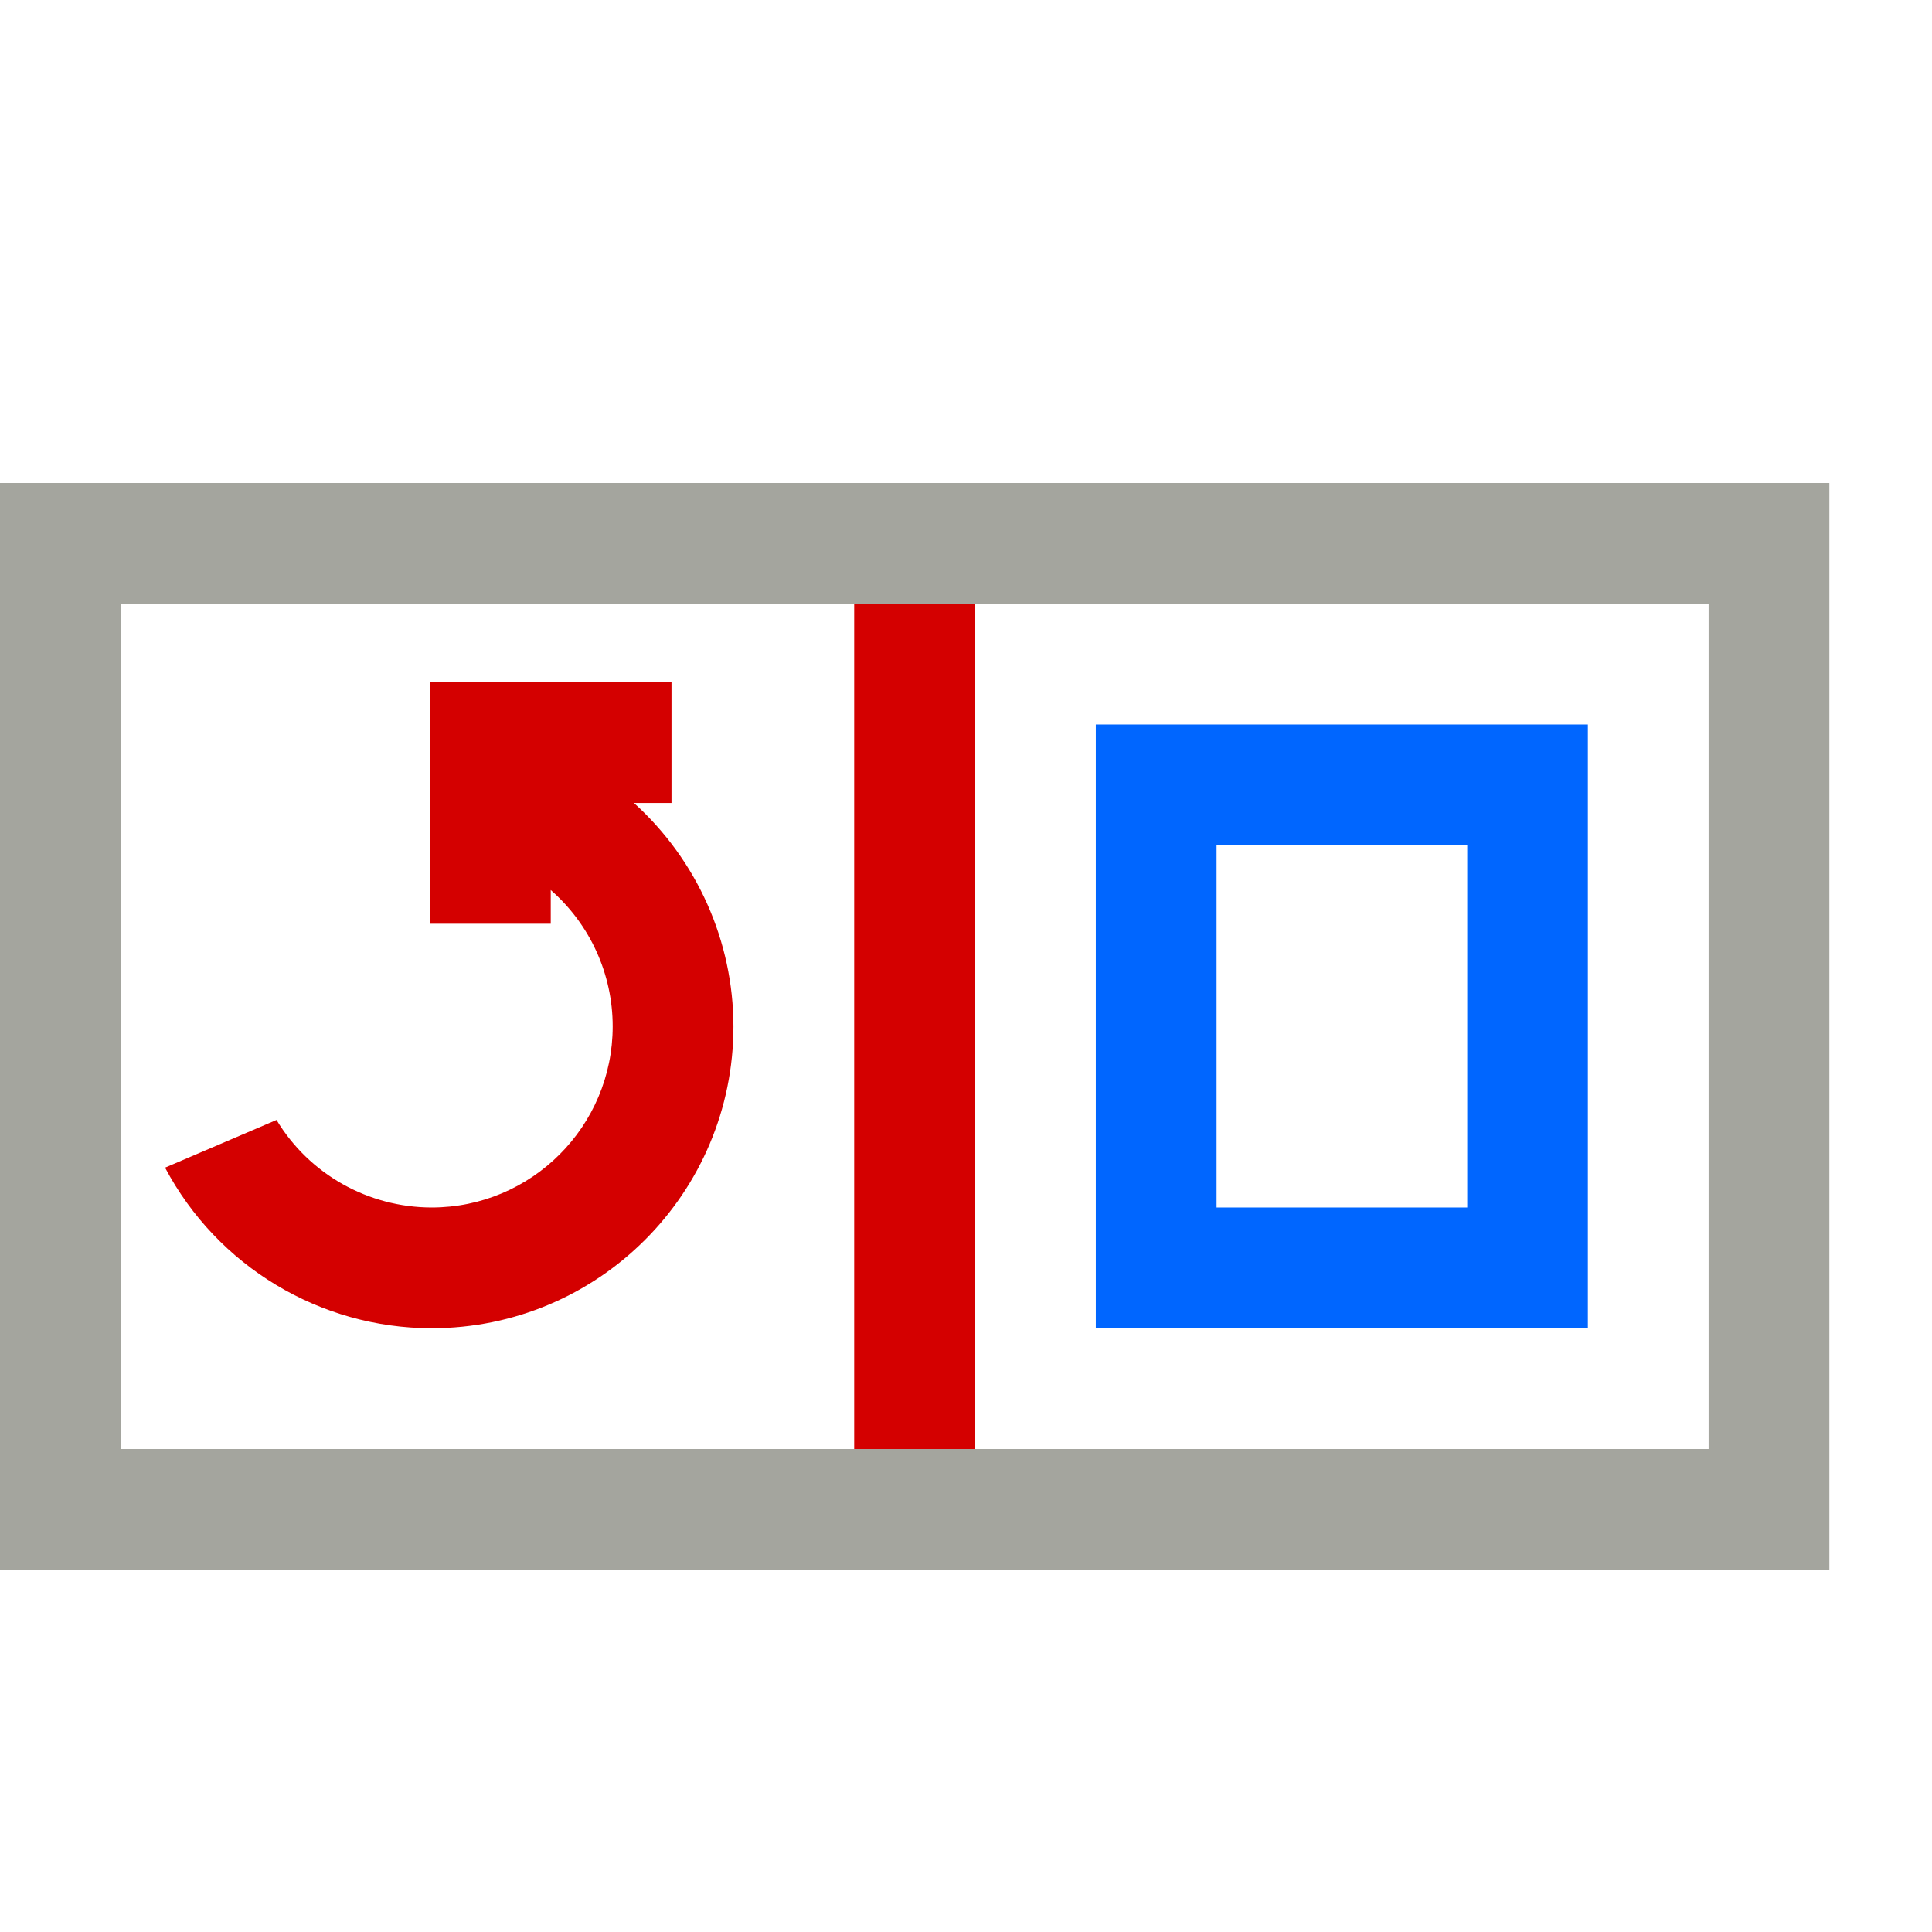
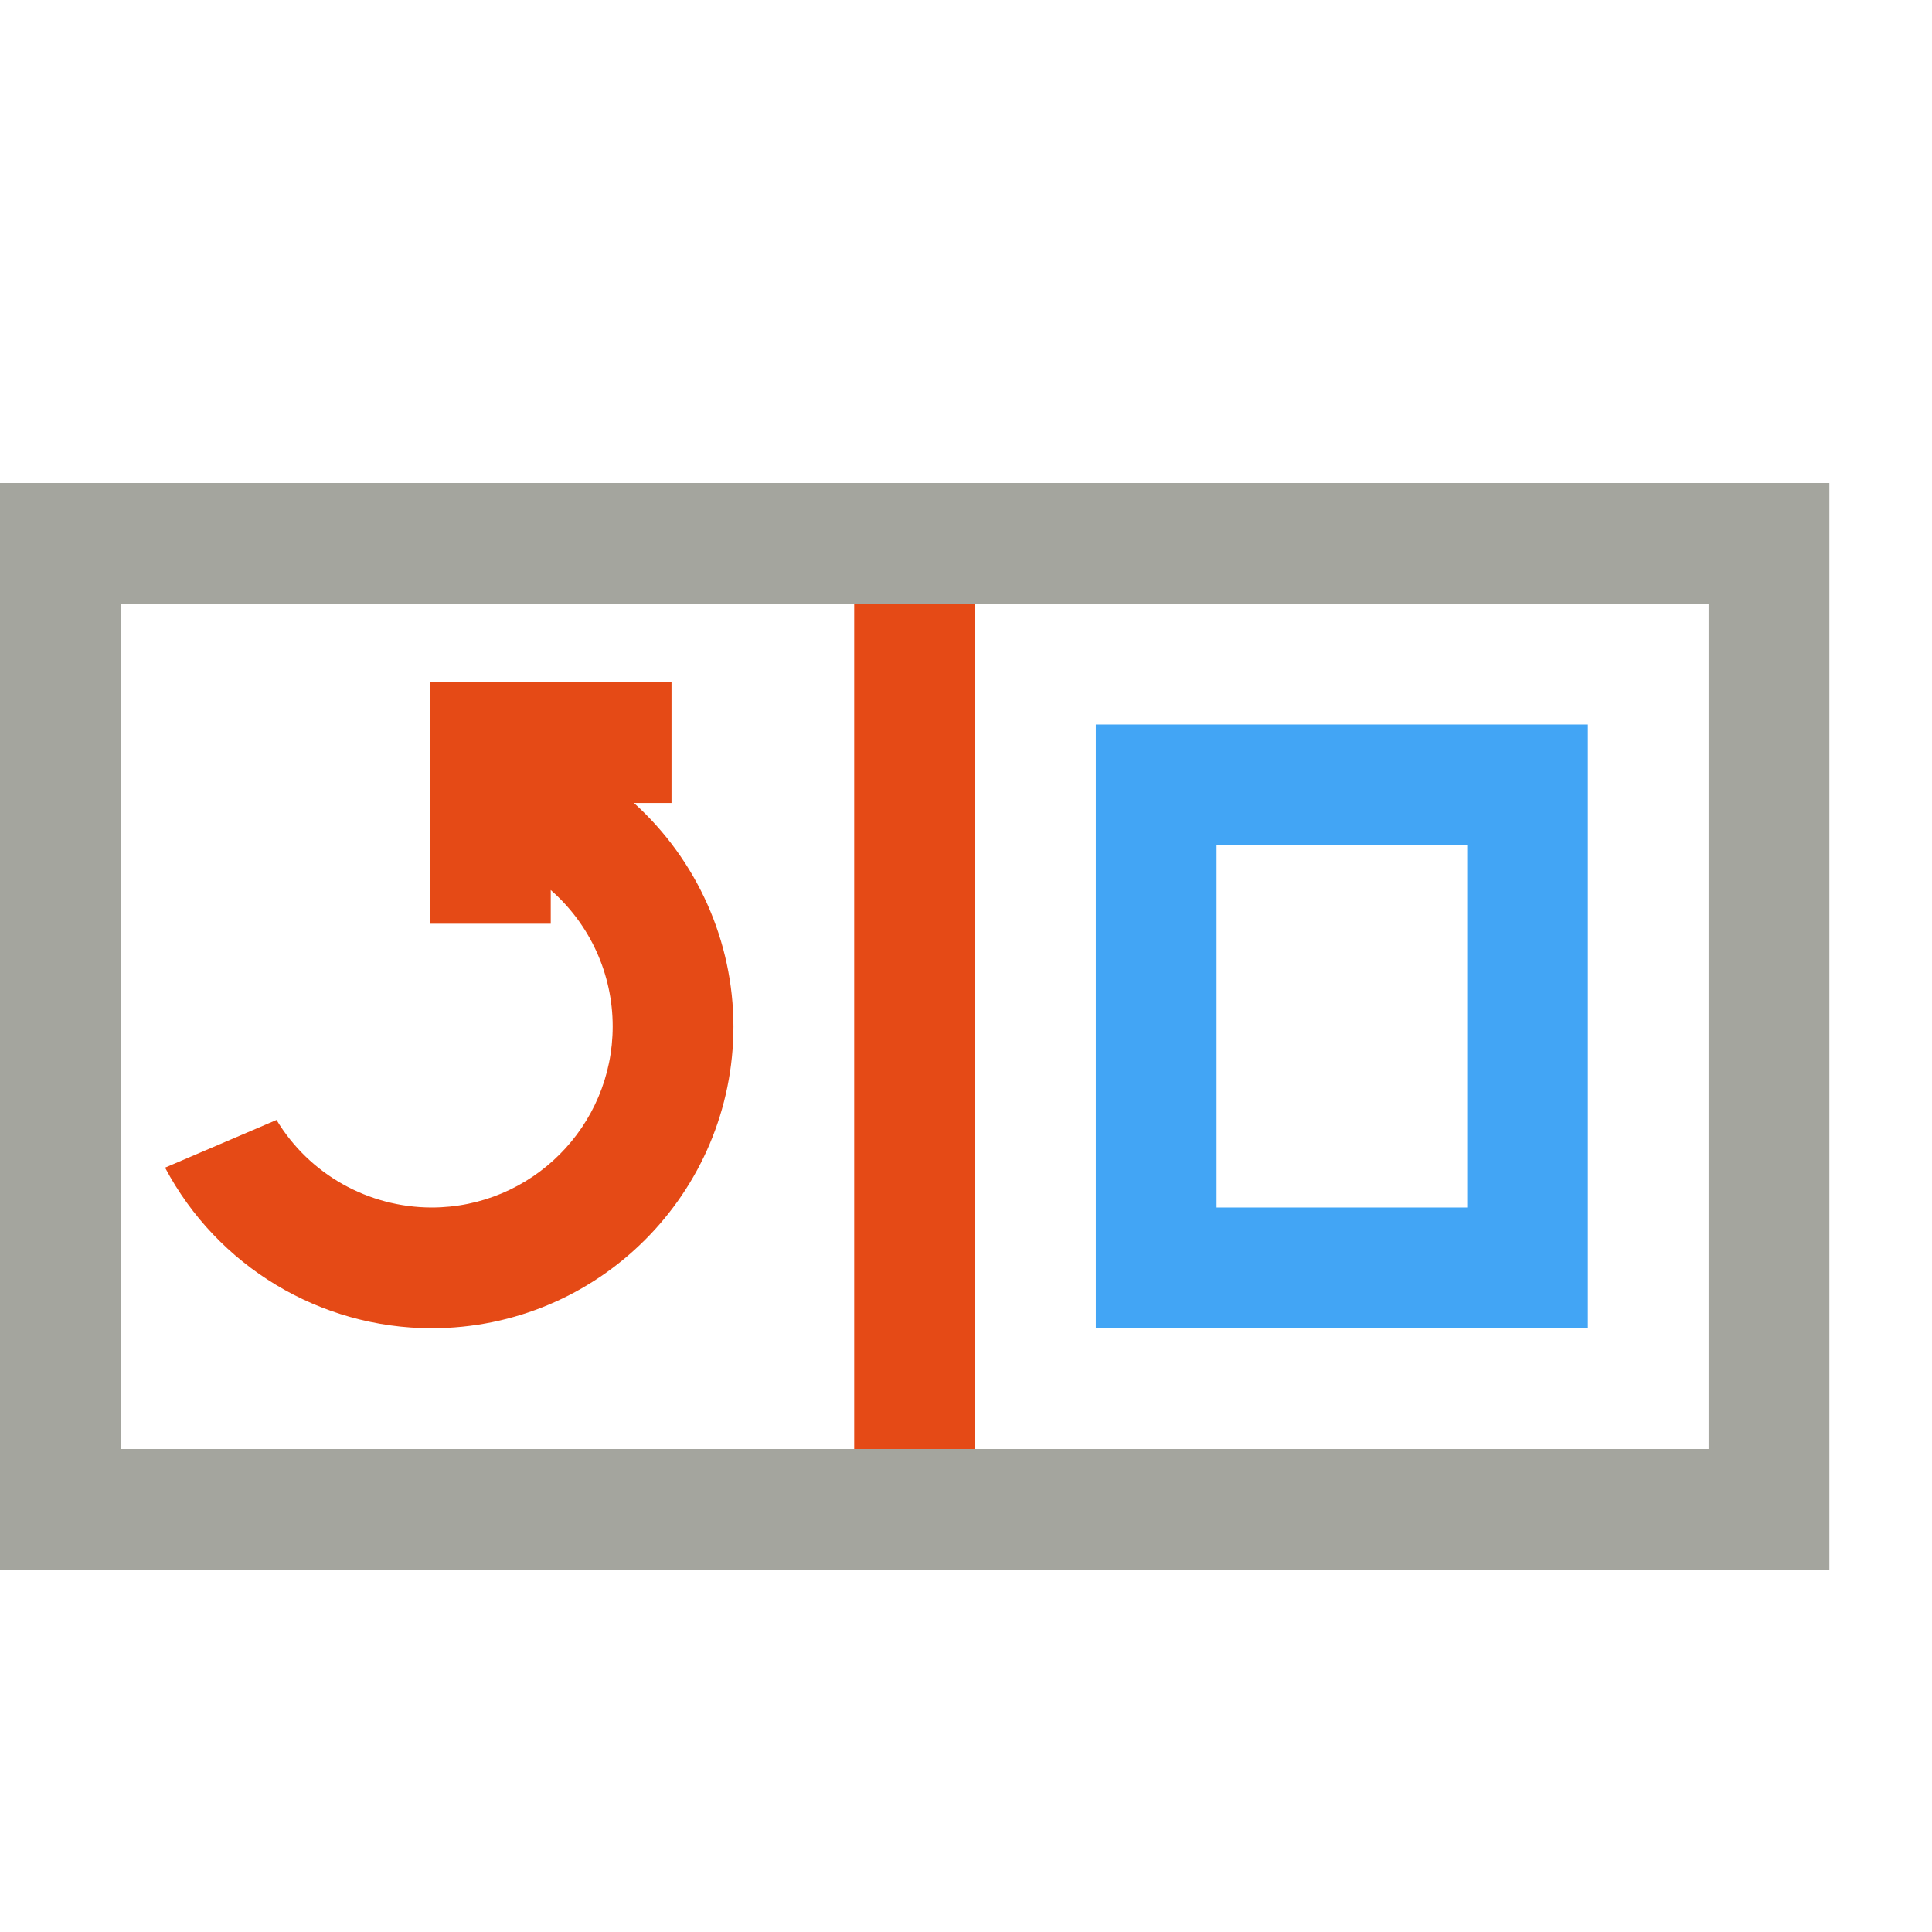
- <svg xmlns="http://www.w3.org/2000/svg" id="svg4572" version="1.1" fill="none" viewBox="0 0 16 16" height="16" width="16">
+ <svg xmlns="http://www.w3.org/2000/svg" id="svg4572" width="16" height="16" fill="none" version="1.1" viewBox="0 0 16 16">
  <defs id="defs4576" />
-   <path id="rect4641" d="M 7.074 5 L 7.074 12 L 8.074 12 L 8.074 5 L 7.074 5 z " style="fill:#d40000;fill-opacity:1;stroke:none;stroke-width:0.035;stroke-miterlimit:4;stroke-dasharray:none" />
+   <path id="rect4641" d="m 7.074,4.5 v 8 h 1 v -8 z" style="fill:#e54a16;fill-opacity:1;stroke:none;stroke-width:0.038;stroke-miterlimit:4;stroke-dasharray:none" />
  <path id="rect4615" d="m 0,4 v 9 H 15.15 V 4 Z m 1,1 h 13.15 v 7 H 1 Z" style="fill:#a4a59e;fill-opacity:1;stroke:none;stroke-width:0.038;stroke-miterlimit:4;stroke-dasharray:none" />
-   <path style="fill:#0066ff;fill-opacity:1;stroke:none;stroke-width:0.038;stroke-miterlimit:4;stroke-dasharray:none" d="m 9.075,6 v 5 H 13.15 V 6 Z M 10.075,7 H 12.151 v 3 h -2.076 z" id="path4668" />
-   <path id="path4717" d="m 3.561,5.65 v 2 h 1 V 7.371 C 4.887,7.656 5.074,8.067 5.074,8.5 c 0,0.828 -0.672,1.5 -1.5,1.5 C 3.049,9.999 2.561,9.725 2.29,9.275 L 1.367,9.67 C 1.8,10.487 2.649,10.999 3.574,11 c 1.381,0 2.5,-1.119 2.5,-2.5 C 6.073,7.795 5.773,7.123 5.25,6.65 h 0.311 v -1 z" style="fill:#d40000;fill-opacity:1;stroke:none;stroke-width:0.038;stroke-miterlimit:4;stroke-dasharray:none" />
+   <path id="path4668" d="m 9.075,6 v 5 H 13.15 V 6 Z M 10.075,7 H 12.151 v 3 h -2.076 z" style="fill:#42a5f5;fill-opacity:1;stroke:none;stroke-width:0.038;stroke-miterlimit:4;stroke-dasharray:none" />
+   <path id="path4717" d="m 3.561,5.65 v 2 h 1 V 7.371 C 4.887,7.656 5.074,8.067 5.074,8.5 c 0,0.828 -0.672,1.5 -1.5,1.5 C 3.049,9.999 2.561,9.725 2.29,9.275 L 1.367,9.67 C 1.8,10.487 2.649,10.999 3.574,11 c 1.381,0 2.5,-1.119 2.5,-2.5 C 6.073,7.795 5.773,7.123 5.25,6.65 h 0.311 v -1 z" style="fill:#e54a16;fill-opacity:1;stroke:none;stroke-width:0.038;stroke-miterlimit:4;stroke-dasharray:none" />
</svg>
